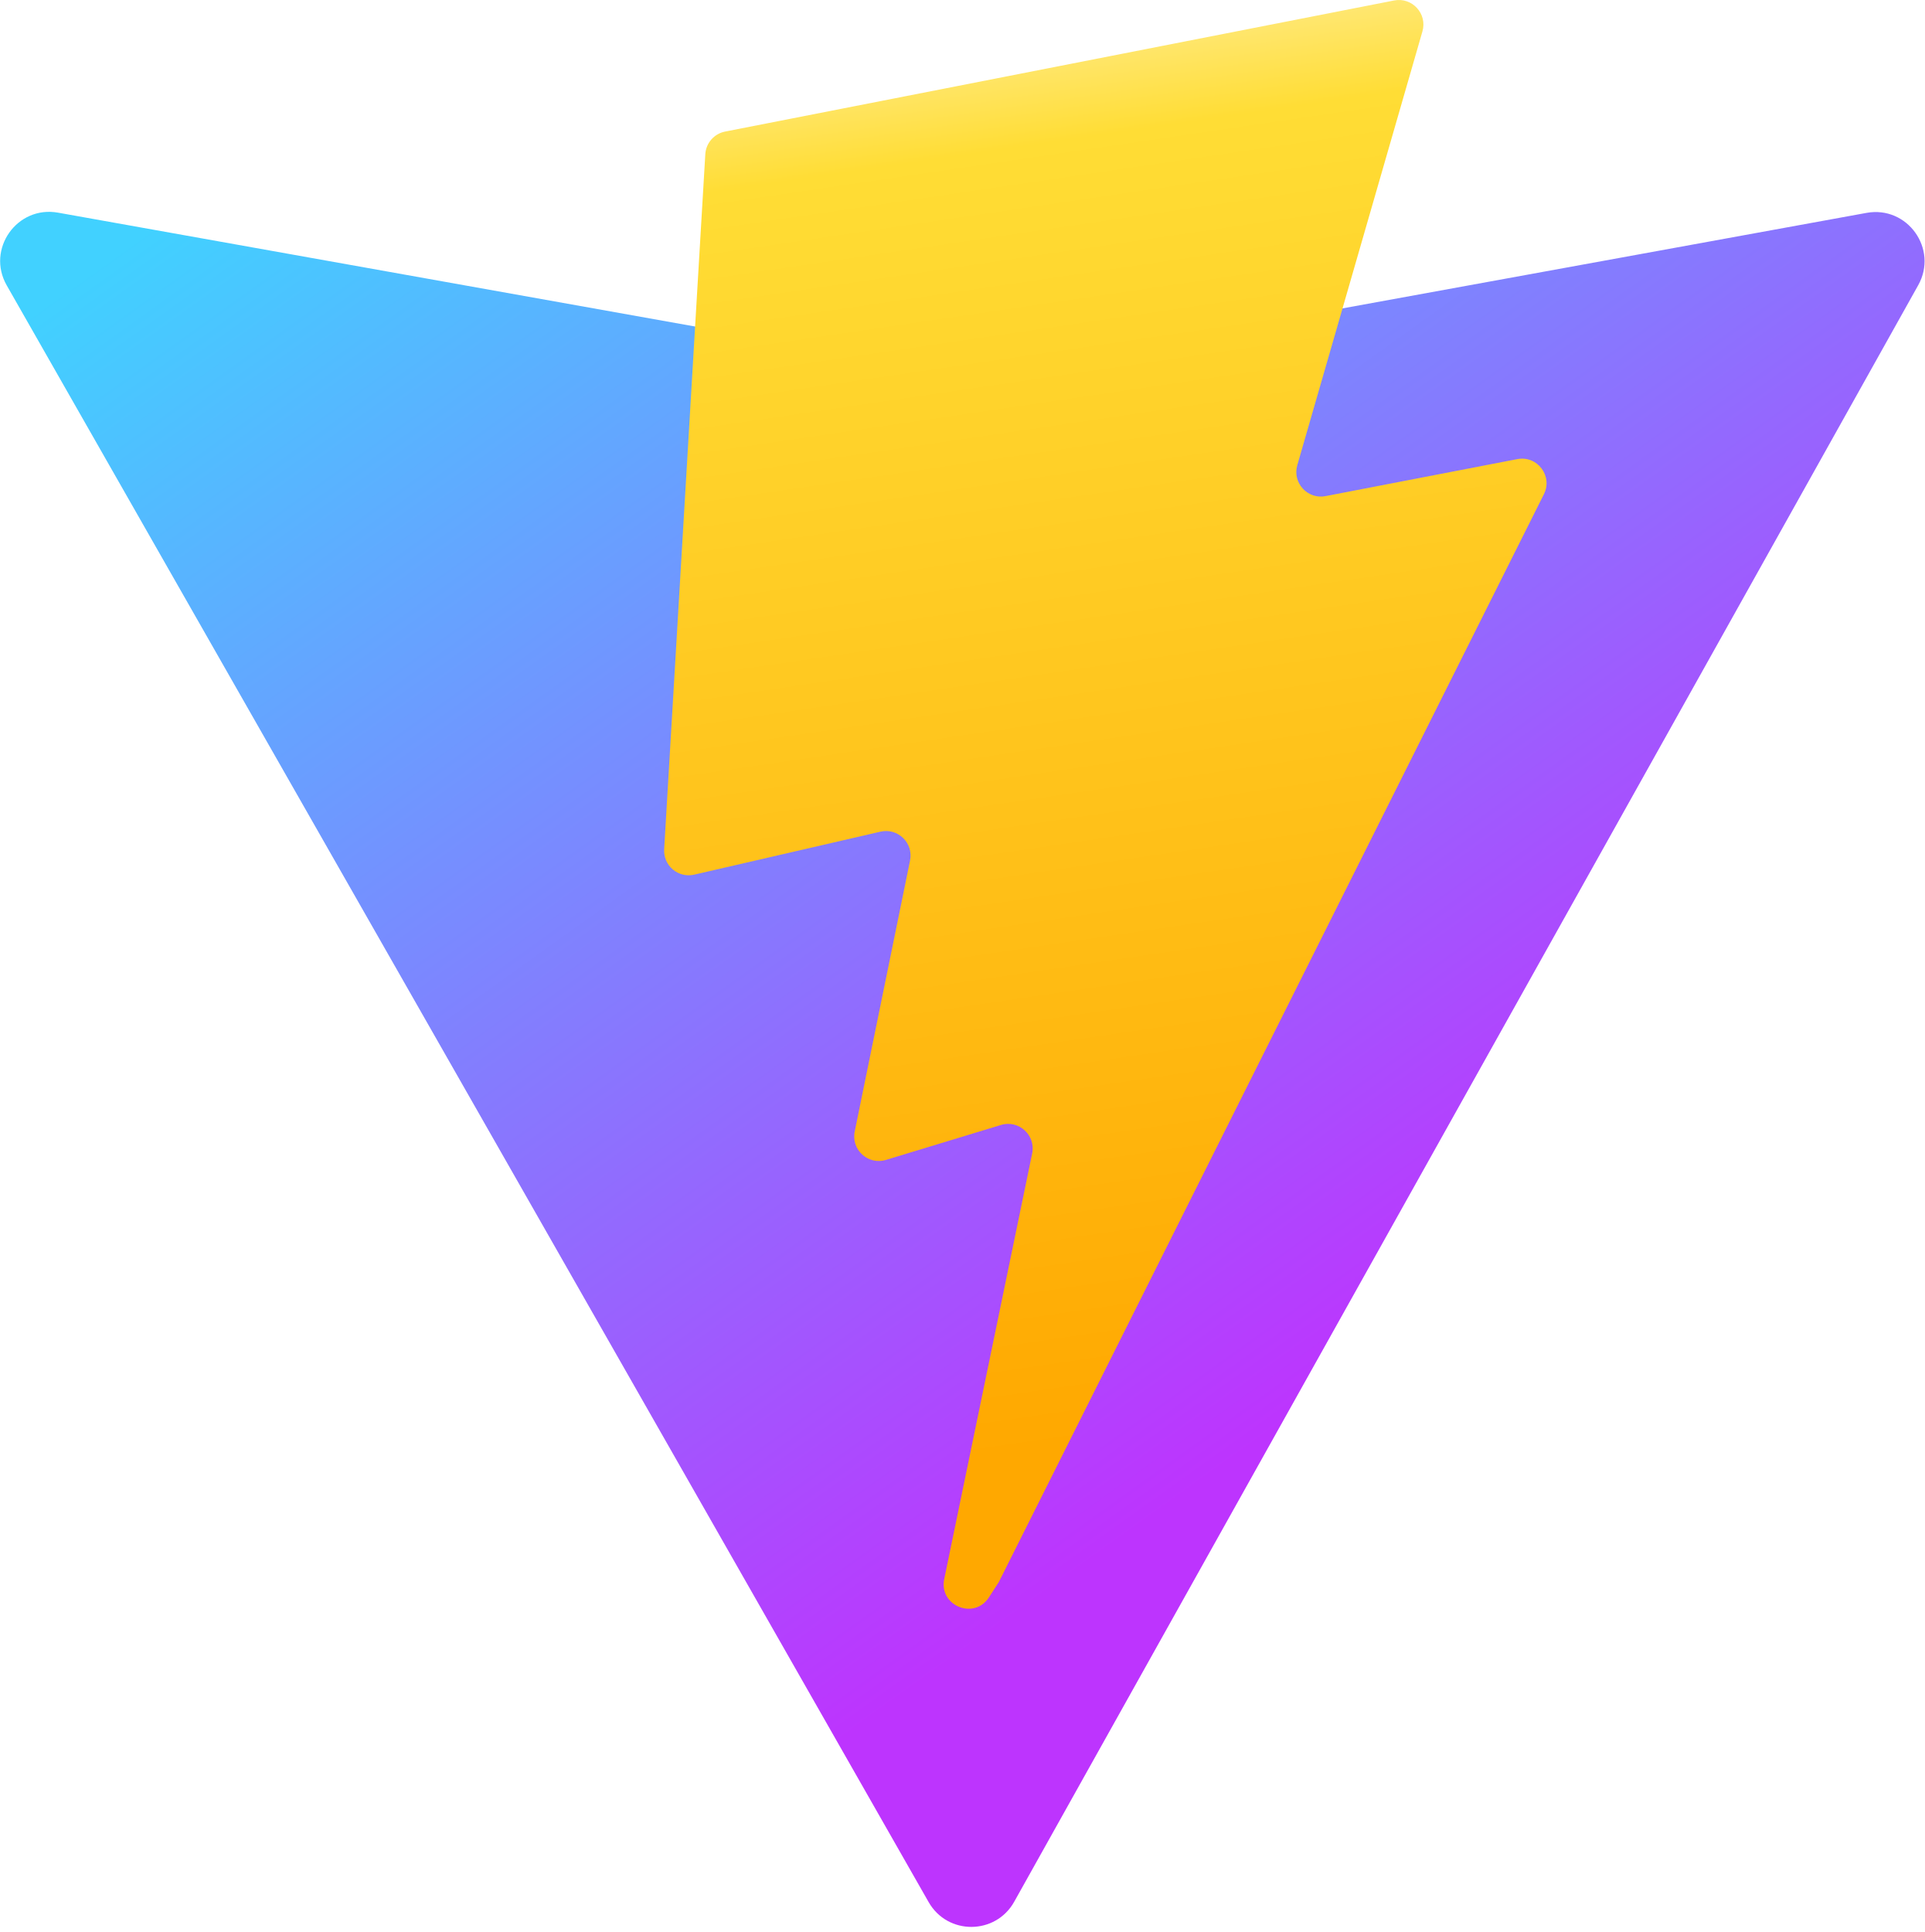
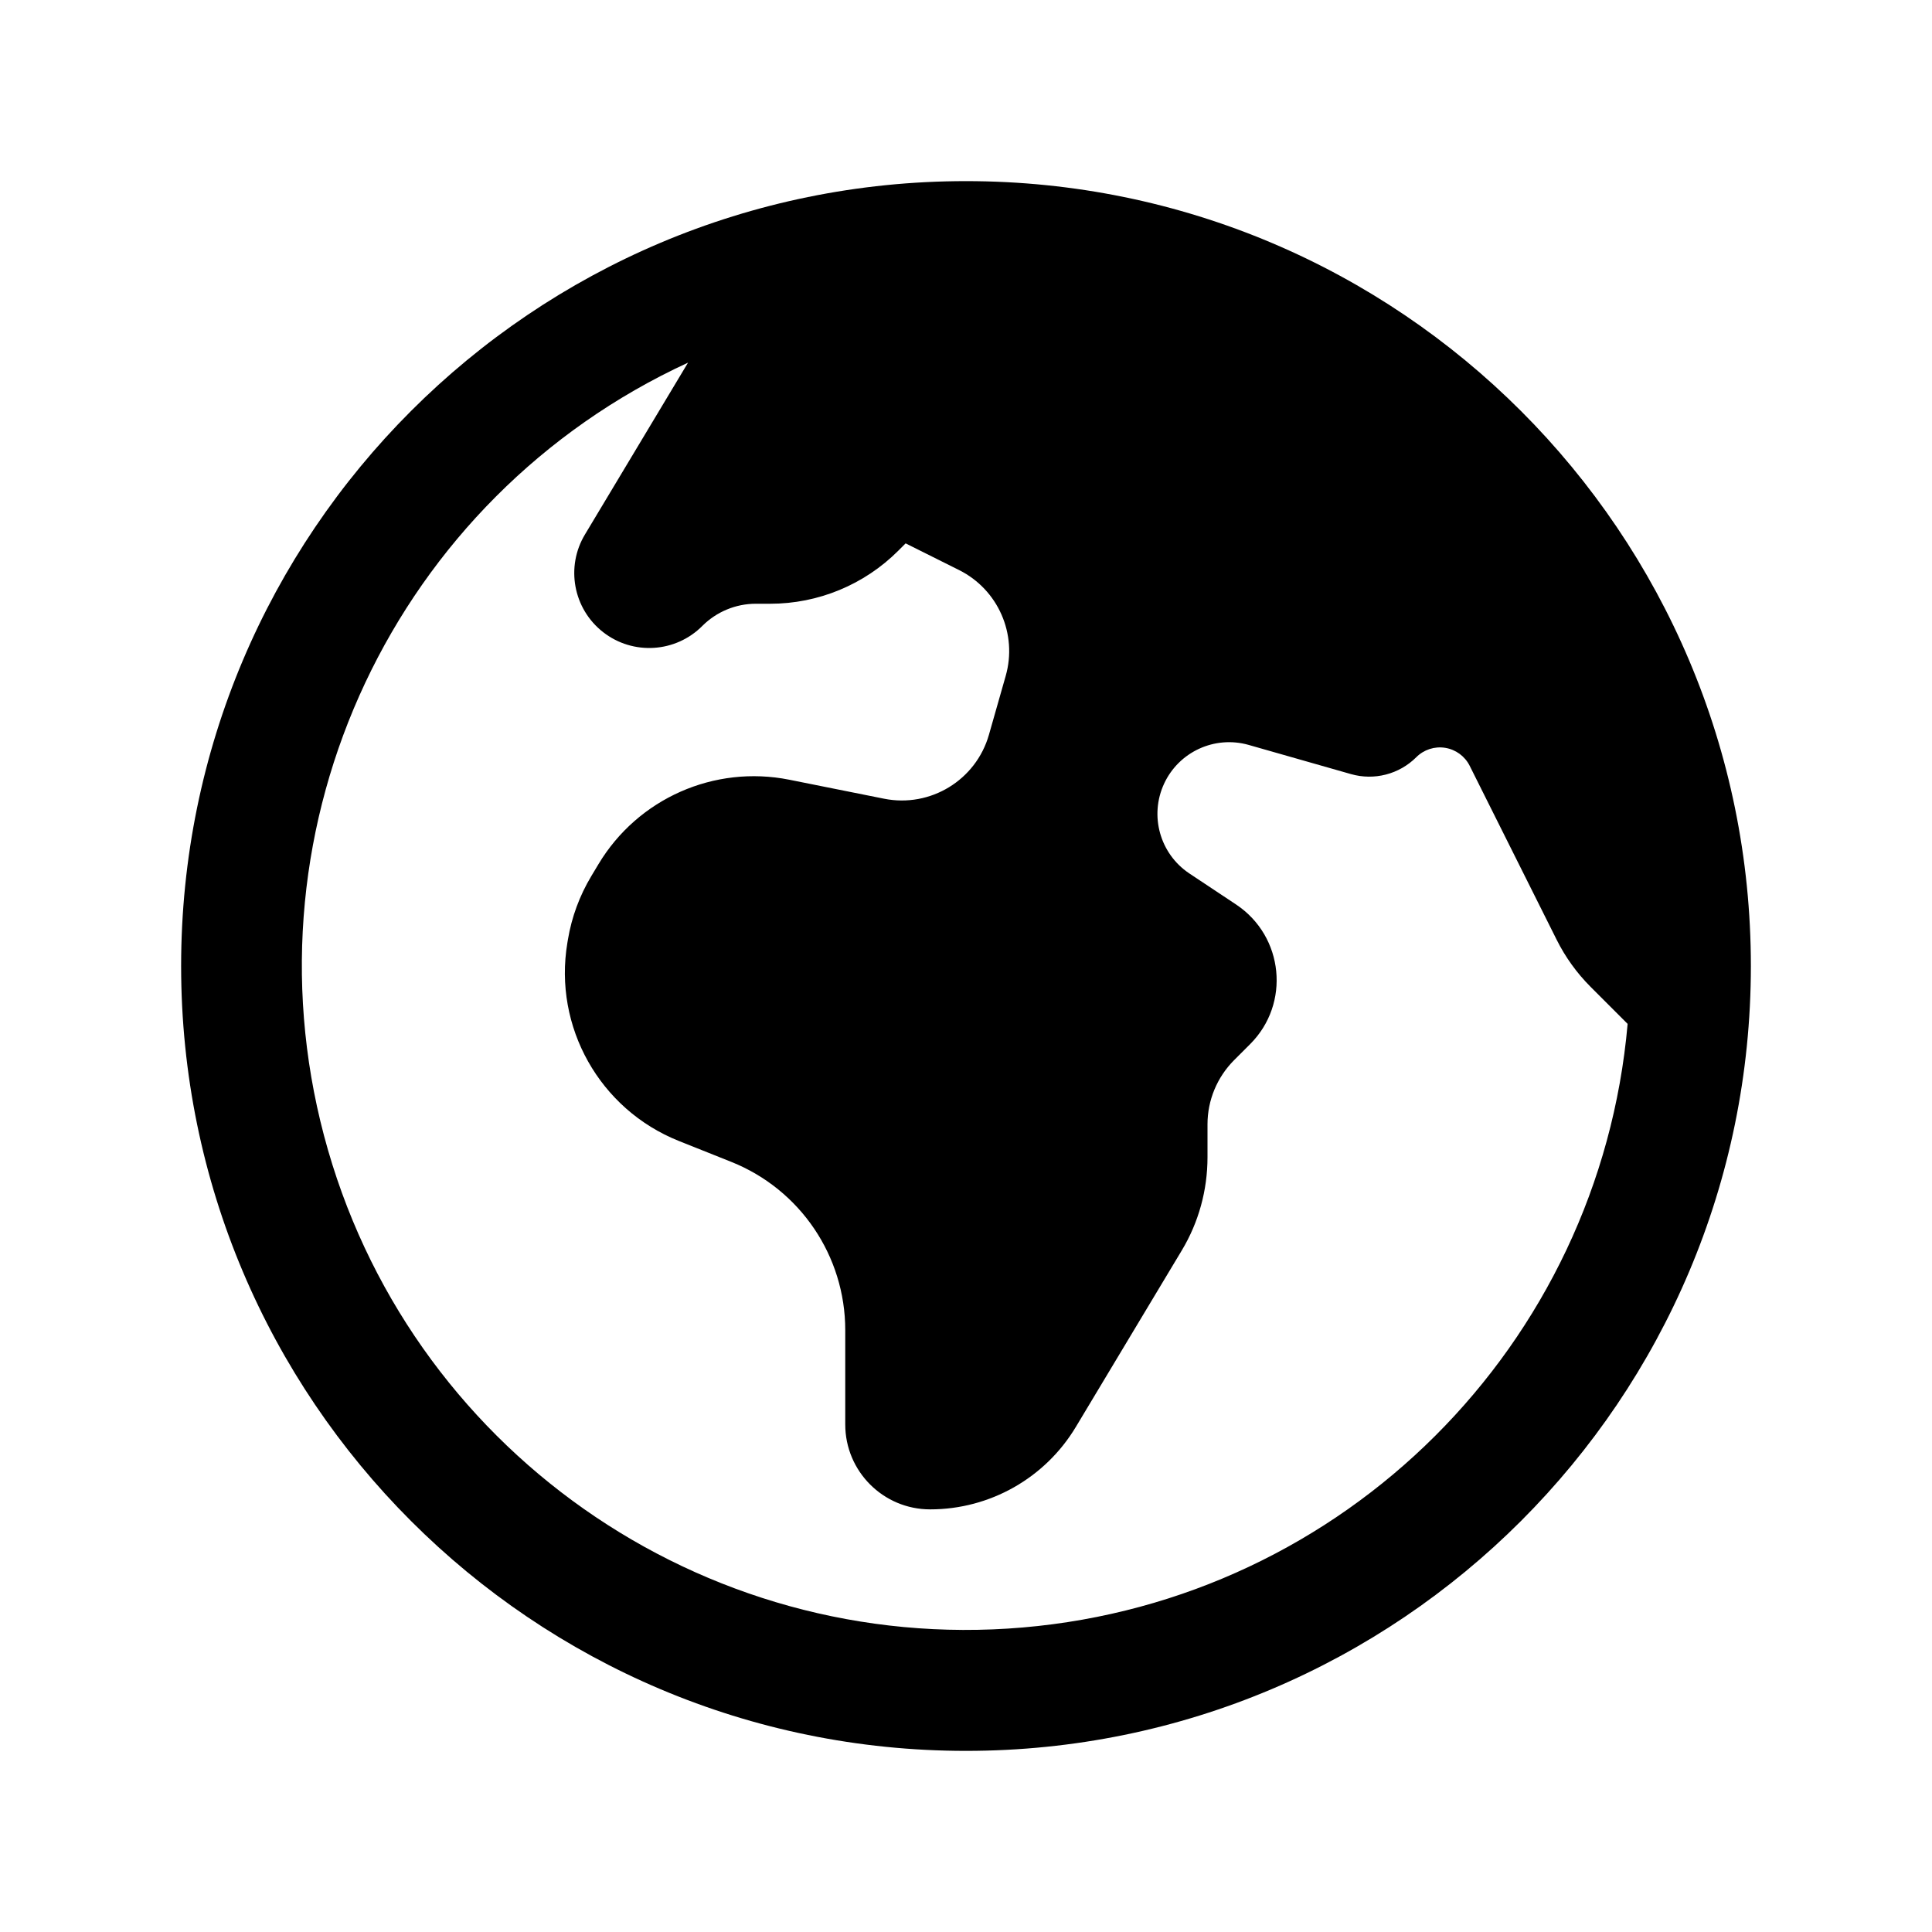
- <svg xmlns="http://www.w3.org/2000/svg" aria-hidden="true" role="img" class="iconify iconify--logos" width="31.88" height="32" preserveAspectRatio="xMidYMid meet" viewBox="0 0 256 257">
-   <defs>
-     <linearGradient id="IconifyId1813088fe1fbc01fb466" x1="-.828%" x2="57.636%" y1="7.652%" y2="78.411%">
-       <stop offset="0%" stop-color="#41D1FF" />
-       <stop offset="100%" stop-color="#BD34FE" />
-     </linearGradient>
-     <linearGradient id="IconifyId1813088fe1fbc01fb467" x1="43.376%" x2="50.316%" y1="2.242%" y2="89.03%">
-       <stop offset="0%" stop-color="#FFEA83" />
-       <stop offset="8.333%" stop-color="#FFDD35" />
-       <stop offset="100%" stop-color="#FFA800" />
-     </linearGradient>
-   </defs>
-   <path fill="url(#IconifyId1813088fe1fbc01fb466)" d="M255.153 37.938L134.897 252.976c-2.483 4.44-8.862 4.466-11.382.048L.875 37.958c-2.746-4.814 1.371-10.646 6.827-9.67l120.385 21.517a6.537 6.537 0 0 0 2.322-.004l117.867-21.483c5.438-.991 9.574 4.796 6.877 9.62Z" />
-   <path fill="url(#IconifyId1813088fe1fbc01fb467)" d="M185.432.063L96.44 17.501a3.268 3.268 0 0 0-2.634 3.014l-5.474 92.456a3.268 3.268 0 0 0 3.997 3.378l24.777-5.718c2.318-.535 4.413 1.507 3.936 3.838l-7.361 36.047c-.495 2.426 1.782 4.5 4.151 3.78l15.304-4.649c2.372-.72 4.652 1.36 4.15 3.788l-11.698 56.621c-.732 3.542 3.979 5.473 5.943 2.437l1.313-2.028l72.516-144.72c1.215-2.423-.88-5.186-3.54-4.672l-25.505 4.922c-2.396.462-4.435-1.77-3.759-4.114l16.646-57.705c.677-2.35-1.37-4.583-3.769-4.113Z" />
+ <svg xmlns="http://www.w3.org/2000/svg" viewBox="0 0 24 24" fill="currentColor" data-slot="icon" class="w-6 h-6">
+   <path fill-rule="evenodd" d="M12 2.25c-5.385 0-9.75 4.365-9.75 9.75s4.365 9.75 9.75 9.75 9.75-4.365 9.75-9.75S17.385 2.25 12 2.25ZM8.547 4.505a8.25 8.25 0 1 0 11.672 8.214l-.46-.46a2.252 2.252 0 0 1-.422-.586l-1.08-2.16a.414.414 0 0 0-.663-.107.827.827 0 0 1-.812.21l-1.273-.363a.89.89 0 0 0-.738 1.595l.587.39c.59.395.674 1.23.172 1.732l-.2.2c-.211.212-.33.498-.33.796v.41c0 .409-.11.809-.32 1.158l-1.315 2.191a2.11 2.11 0 0 1-1.81 1.025 1.055 1.055 0 0 1-1.055-1.055v-1.172c0-.92-.56-1.747-1.414-2.089l-.654-.261a2.25 2.25 0 0 1-1.384-2.46l.007-.042a2.25 2.25 0 0 1 .29-.787l.09-.15a2.25 2.25 0 0 1 2.37-1.048l1.178.236a1.125 1.125 0 0 0 1.302-.795l.208-.73a1.125 1.125 0 0 0-.578-1.315l-.665-.332-.091.091a2.25 2.25 0 0 1-1.591.659h-.18c-.249 0-.487.1-.662.274a.931.931 0 0 1-1.458-1.137l1.279-2.132Z" clip-rule="evenodd" />
</svg>
